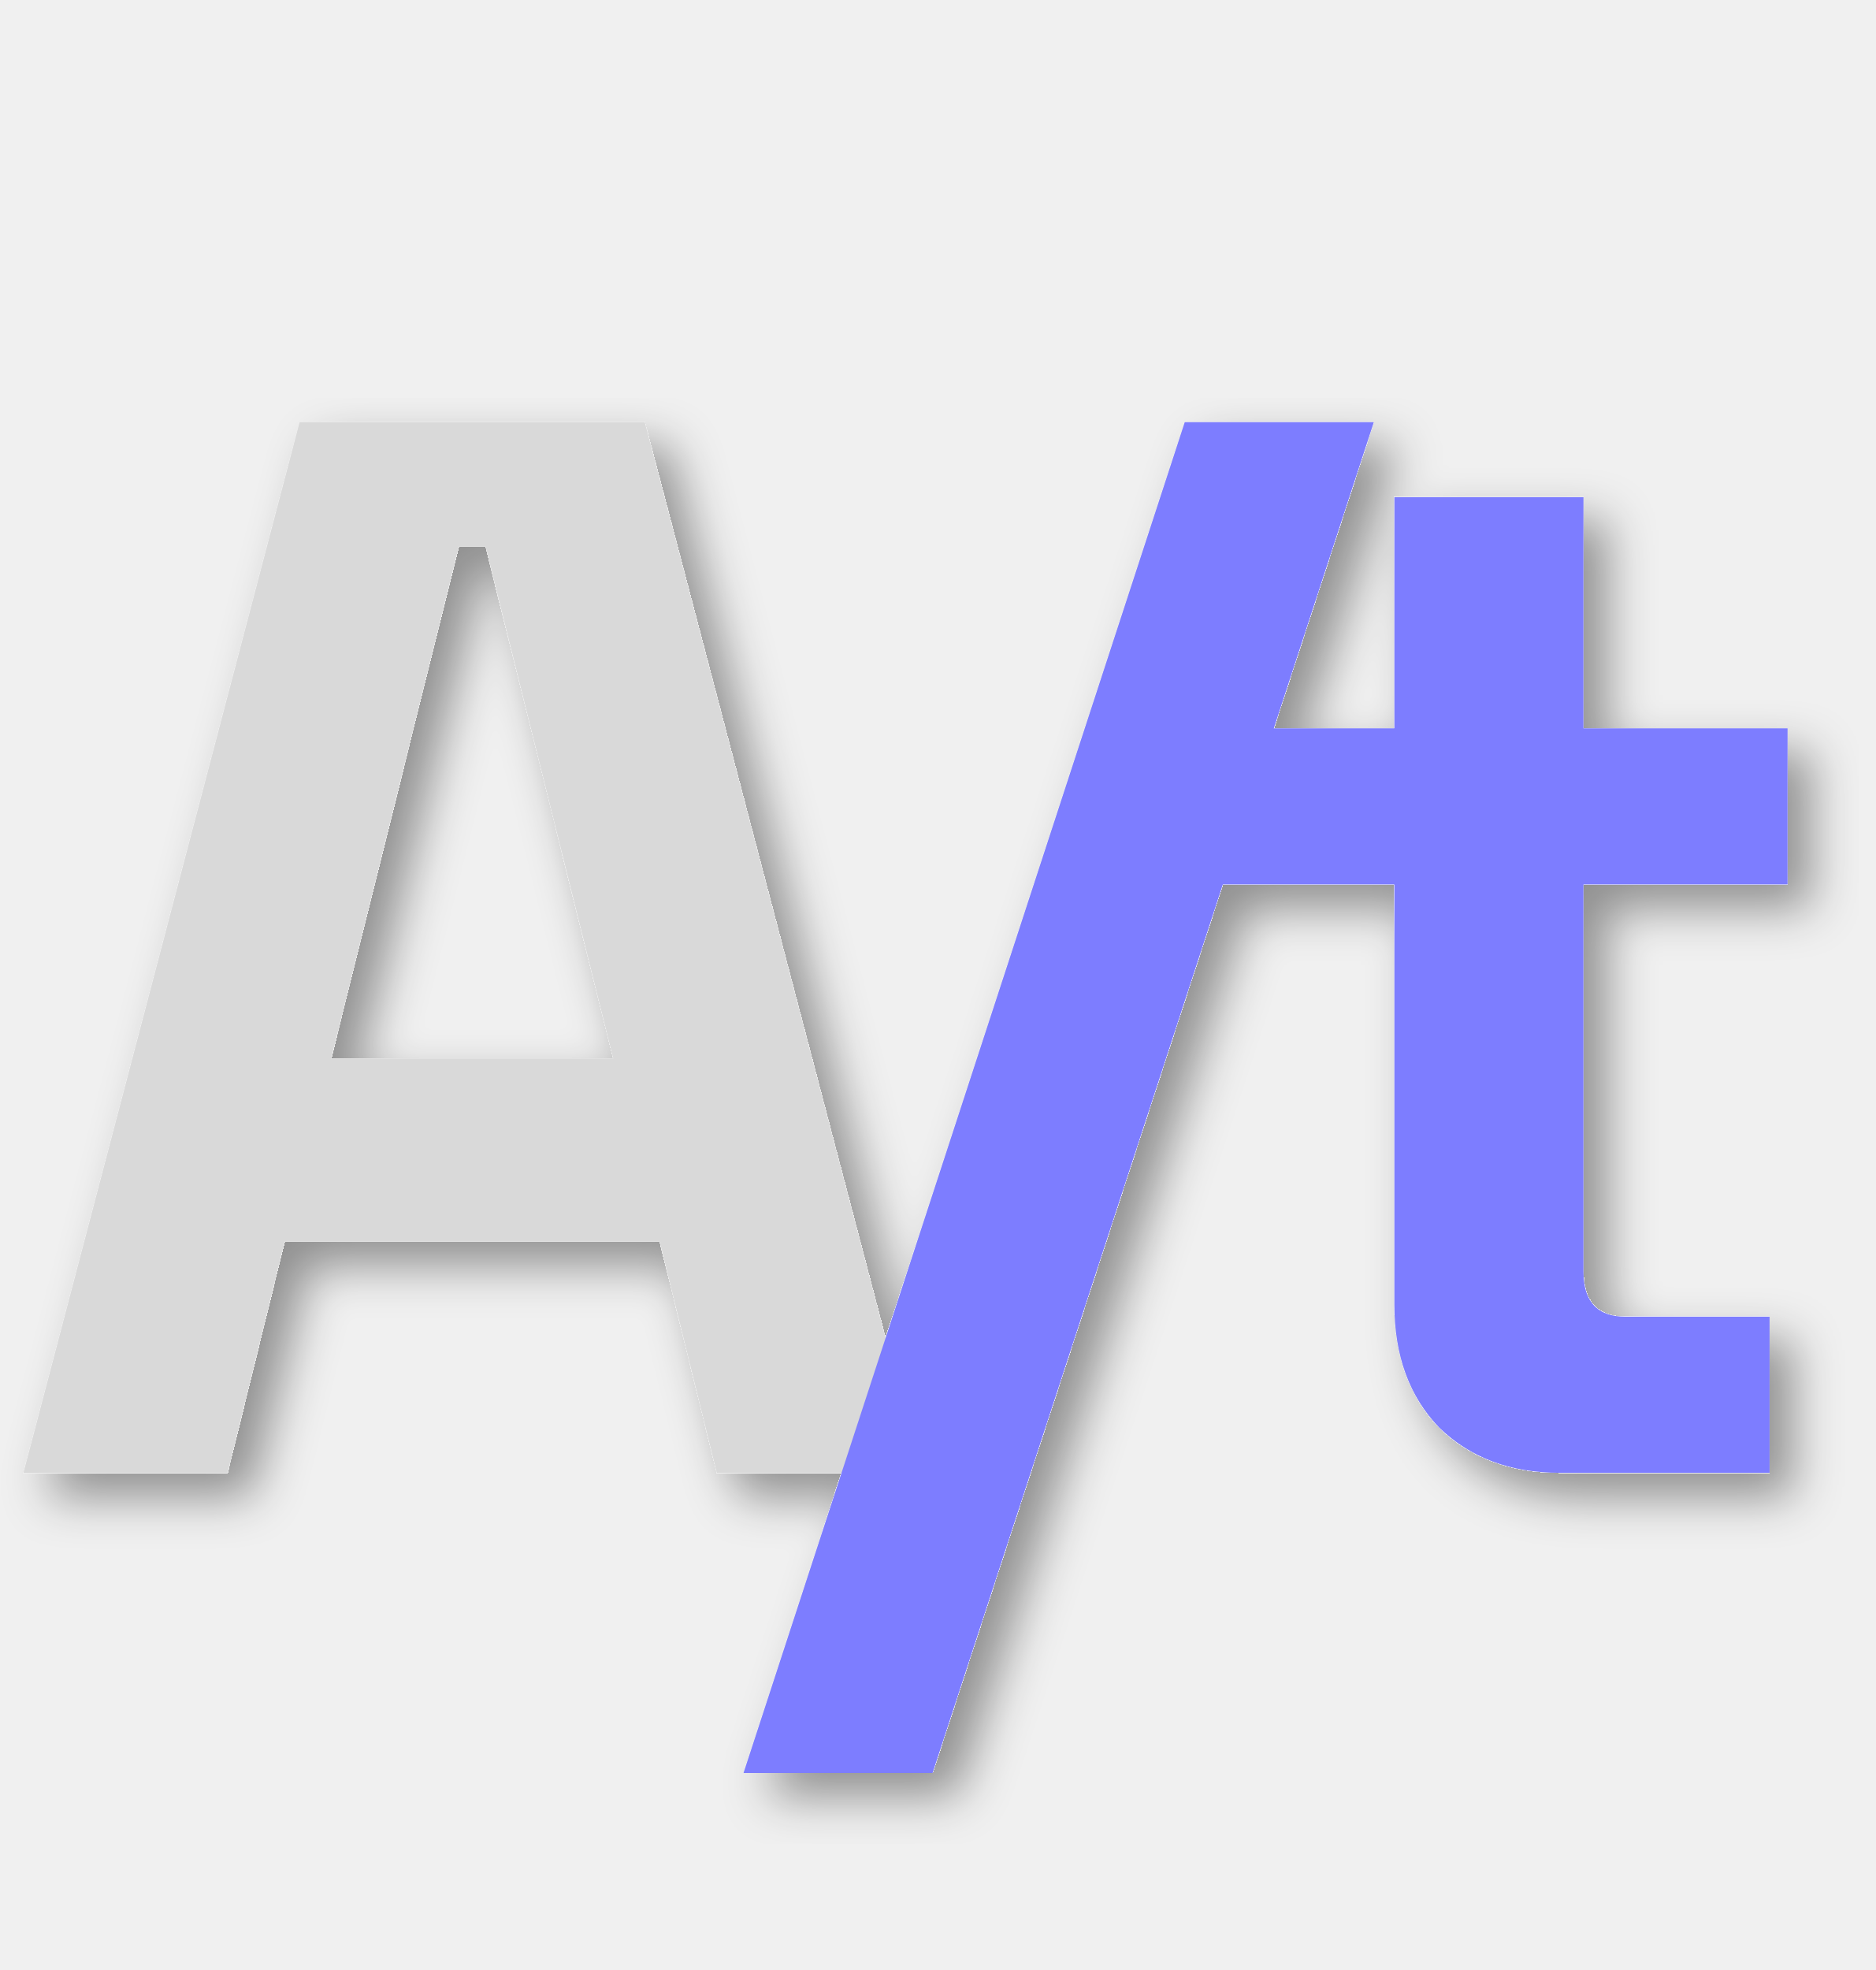
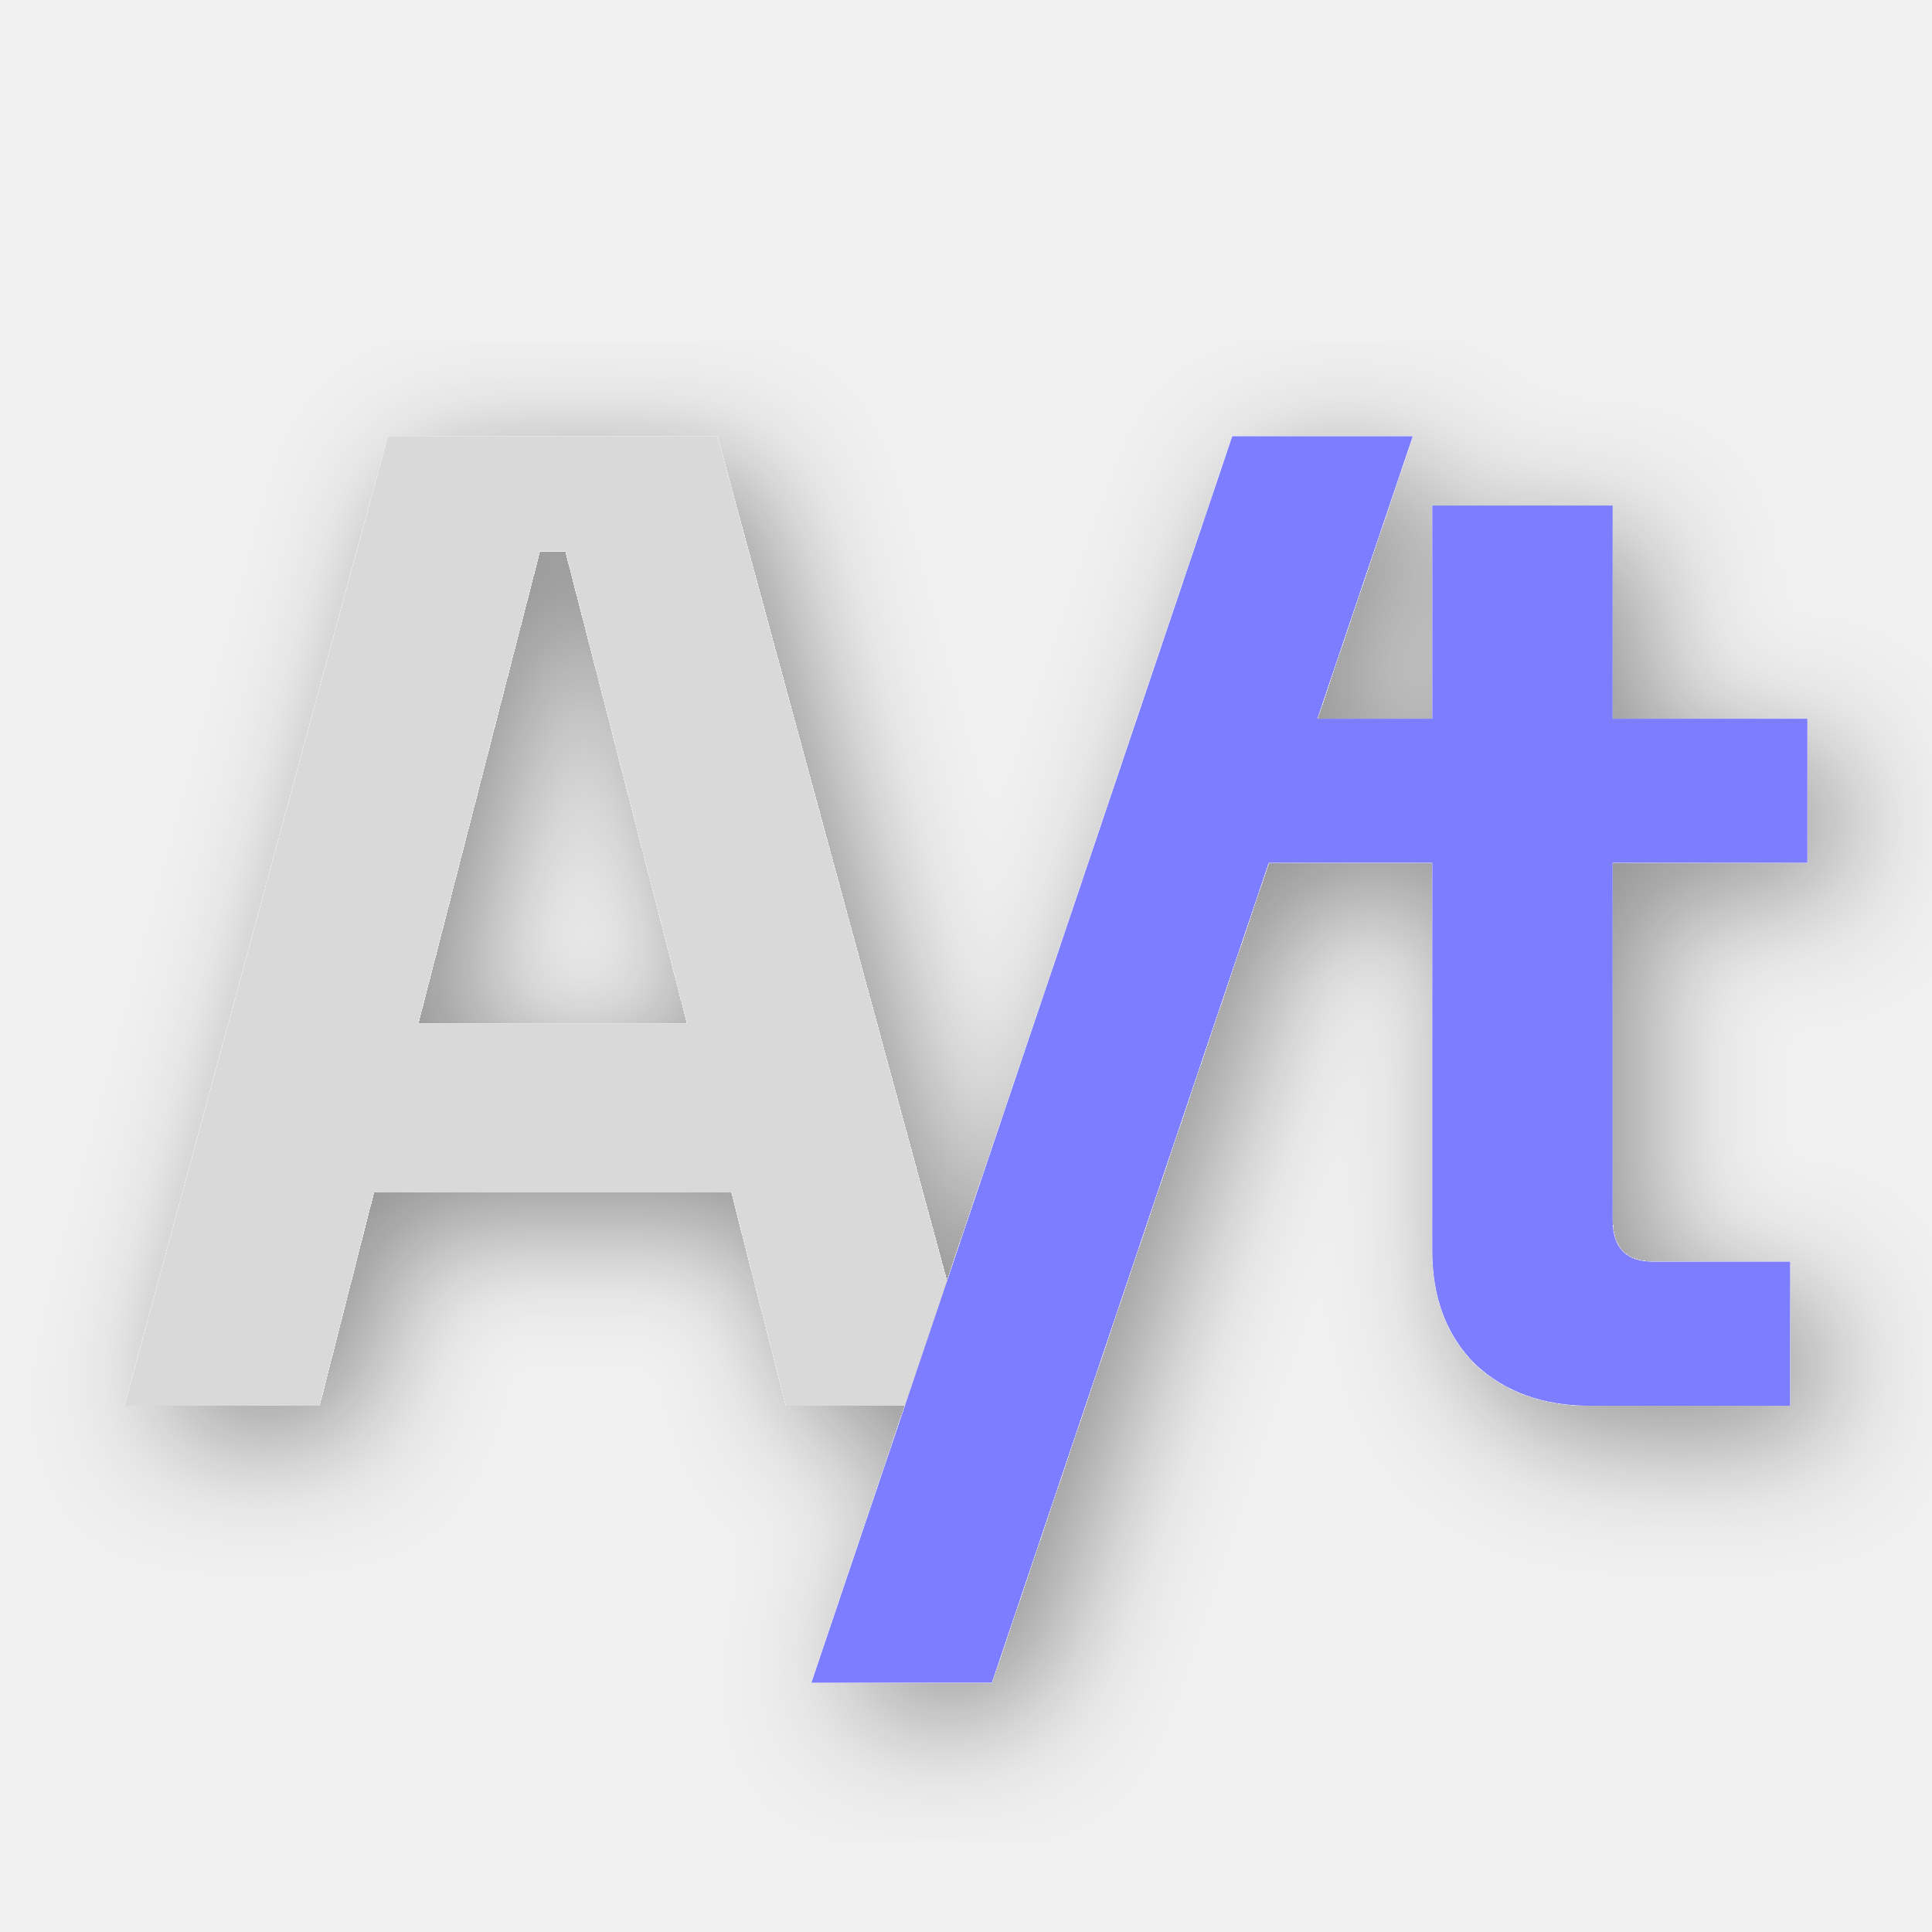
- <svg xmlns="http://www.w3.org/2000/svg" width="80" height="84" viewBox="0 0 80 84" fill="none">
-   <g filter="url(#filter0_d_39_5)">
-     <path d="M1 62.8L12.776 18H27.496L39.272 62.8H30.568L28.136 52.944H12.136L9.704 62.8H1ZM14.12 45.136H26.152L20.712 23.312H19.56L14.12 45.136Z" fill="#D9D9D9" />
-     <path d="M31.706 75.6L50.523 18H58.587L39.77 75.6H31.706Z" fill="#7D7DFF" />
-     <path d="M66.503 62.8C64.412 62.8 62.706 62.16 61.383 60.88C60.103 59.557 59.463 57.808 59.463 55.632V37.712H51.527V31.056H59.463V21.2H67.527V31.056H76.231V37.712H67.527V54.224C67.527 55.504 68.124 56.144 69.319 56.144H75.463V62.8H66.503Z" fill="#7D7DFF" />
+ <svg xmlns="http://www.w3.org/2000/svg" width="31" height="31" viewBox="0 0 31 31" fill="none">
+   <g clip-path="url(#clip0_41_6)">
+     <g filter="url(#filter0_d_41_6)">
+       <path d="M2 22.556L6.226 7H11.509L15.736 22.556H12.612L11.739 19.133H5.997L5.124 22.556H2ZM6.709 16.422H11.027L9.075 8.844H8.661L6.709 16.422Z" fill="#D9D9D9" />
+       <path d="M13.02 27L19.773 7H22.668L15.915 27H13.02Z" fill="#7D7DFF" />
+       <path d="M25.509 22.556C24.758 22.556 24.146 22.333 23.671 21.889C23.212 21.43 22.982 20.822 22.982 20.067V13.844H20.134V11.533H22.982V8.111H25.876V11.533H29V13.844H25.876V19.578C25.876 20.022 26.091 20.244 26.519 20.244H28.724V22.556H25.509Z" fill="#7D7DFF" />
+     </g>
  </g>
  <defs>
-     <filter id="filter0_d_39_5" x="0" y="17" width="79.231" height="61.6" filterUnits="userSpaceOnUse" color-interpolation-filters="sRGB">
+     <filter id="filter0_d_41_6" x="0.5" y="5.5" width="31" height="24" filterUnits="userSpaceOnUse" color-interpolation-filters="sRGB">
      <feFlood flood-opacity="0" result="BackgroundImageFix" />
      <feColorMatrix in="SourceAlpha" type="matrix" values="0 0 0 0 0 0 0 0 0 0 0 0 0 0 0 0 0 0 127 0" result="hardAlpha" />
-       <feOffset dx="1" dy="1" />
+       <feOffset dx="0.5" dy="0.5" />
      <feGaussianBlur stdDeviation="1" />
      <feComposite in2="hardAlpha" operator="out" />
      <feColorMatrix type="matrix" values="0 0 0 0 0 0 0 0 0 0 0 0 0 0 0 0 0 0 0.4 0" />
-       <feBlend mode="normal" in2="BackgroundImageFix" result="effect1_dropShadow_39_5" />
-       <feBlend mode="normal" in="SourceGraphic" in2="effect1_dropShadow_39_5" result="shape" />
+       <feBlend mode="normal" in2="BackgroundImageFix" result="effect1_dropShadow_41_6" />
+       <feBlend mode="normal" in="SourceGraphic" in2="effect1_dropShadow_41_6" result="shape" />
    </filter>
+     <clipPath id="clip0_41_6">
+       <rect width="31" height="31" fill="white" />
+     </clipPath>
  </defs>
</svg>
